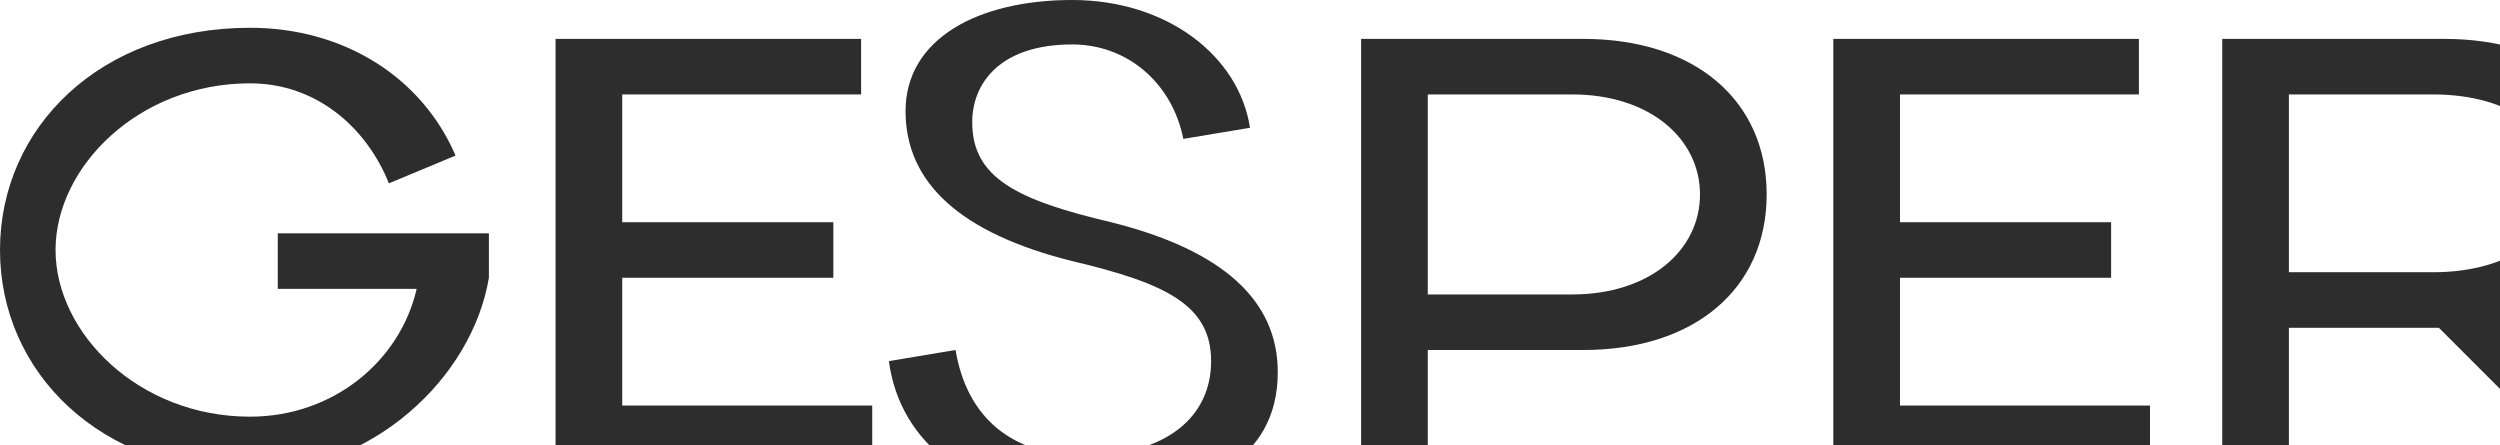
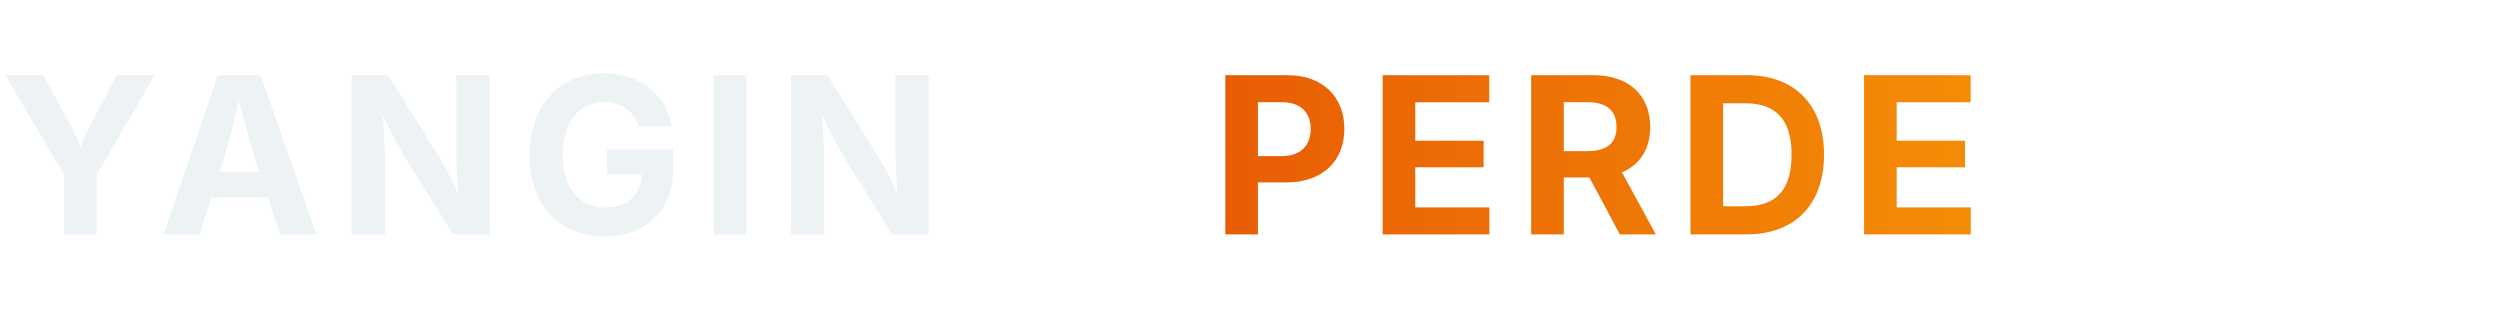
- <svg xmlns="http://www.w3.org/2000/svg" viewBox="0 0 450 80">
-   <g fill="#2D2D2D">
-     <path d="M45,15 C25,15 10,30 10,45 C10,60 25,75 45,75 C60,75 72,65 75,52 L50,52 L50,42 L88,42 L88,50 C85,68 67,85 45,85 C18,85 0,67 0,45 C0,23 18,5 45,5 C62,5 76,14 82,28 L70,33 C66,23 57,15 45,15 Z" />
-     <path d="M100,7 L155,7 L155,17 L112,17 L112,40 L150,40 L150,50 L112,50 L112,73 L157,73 L157,83 L100,83 Z" />
-     <path d="M195,85 C175,85 162,75 160,60 L172,58 C174,70 182,77 195,77 C210,77 218,70 218,60 C218,50 210,46 193,42 C173,37 163,28 163,15 C163,2 176,-5 193,-5 C210,-5 223,5 225,18 L213,20 C211,10 203,3 193,3 C180,3 175,10 175,17 C175,27 183,31 200,35 C220,40 230,49 230,62 C230,78 216,85 195,85 Z" transform="translate(0, 5)" />
-     <path d="M245,7 L285,7 C305,7 318,18 318,35 C318,52 305,63 285,63 L257,63 L257,83 L245,83 Z M257,17 L257,53 L283,53 C297,53 306,45 306,35 C306,25 297,17 283,17 Z" />
-     <path d="M330,7 L385,7 L385,17 L342,17 L342,40 L380,40 L380,50 L342,50 L342,73 L387,73 L387,83 L330,83 Z" />
-     <path d="M400,7 L440,7 C460,7 473,18 473,33 C473,45 465,54 452,57 L478,83 L463,83 L439,59 L412,59 L412,83 L400,83 Z M412,17 L412,49 L438,49 C452,49 461,42 461,33 C461,24 452,17 438,17 Z" />
-     <path d="M530,83 L517,83 L507,58 L472,58 L462,83 L449,83 L483,7 L496,7 Z M475,48 L504,48 L490,15 Z" />
-   </g>
+ <svg xmlns="http://www.w3.org/2000/svg" viewBox="0 0 320 40" fill="none">
+   <defs>
+     <linearGradient id="brandFire" x1="0%" y1="0%" x2="100%" y2="0%">
+       <stop offset="0%" stop-color="#E85D04" />
+       <stop offset="100%" stop-color="#F48C06" />
+     </linearGradient>
+   </defs>
+   <text x="0" y="30" font-family="'Space Grotesk', 'Inter', system-ui, sans-serif" font-weight="700" font-size="28" fill="#EDF2F4" letter-spacing="2">YANGIN</text>
+   <text x="155" y="30" font-family="'Space Grotesk', 'Inter', system-ui, sans-serif" font-weight="700" font-size="28" fill="url(#brandFire)" letter-spacing="2">PERDE</text>
</svg>
